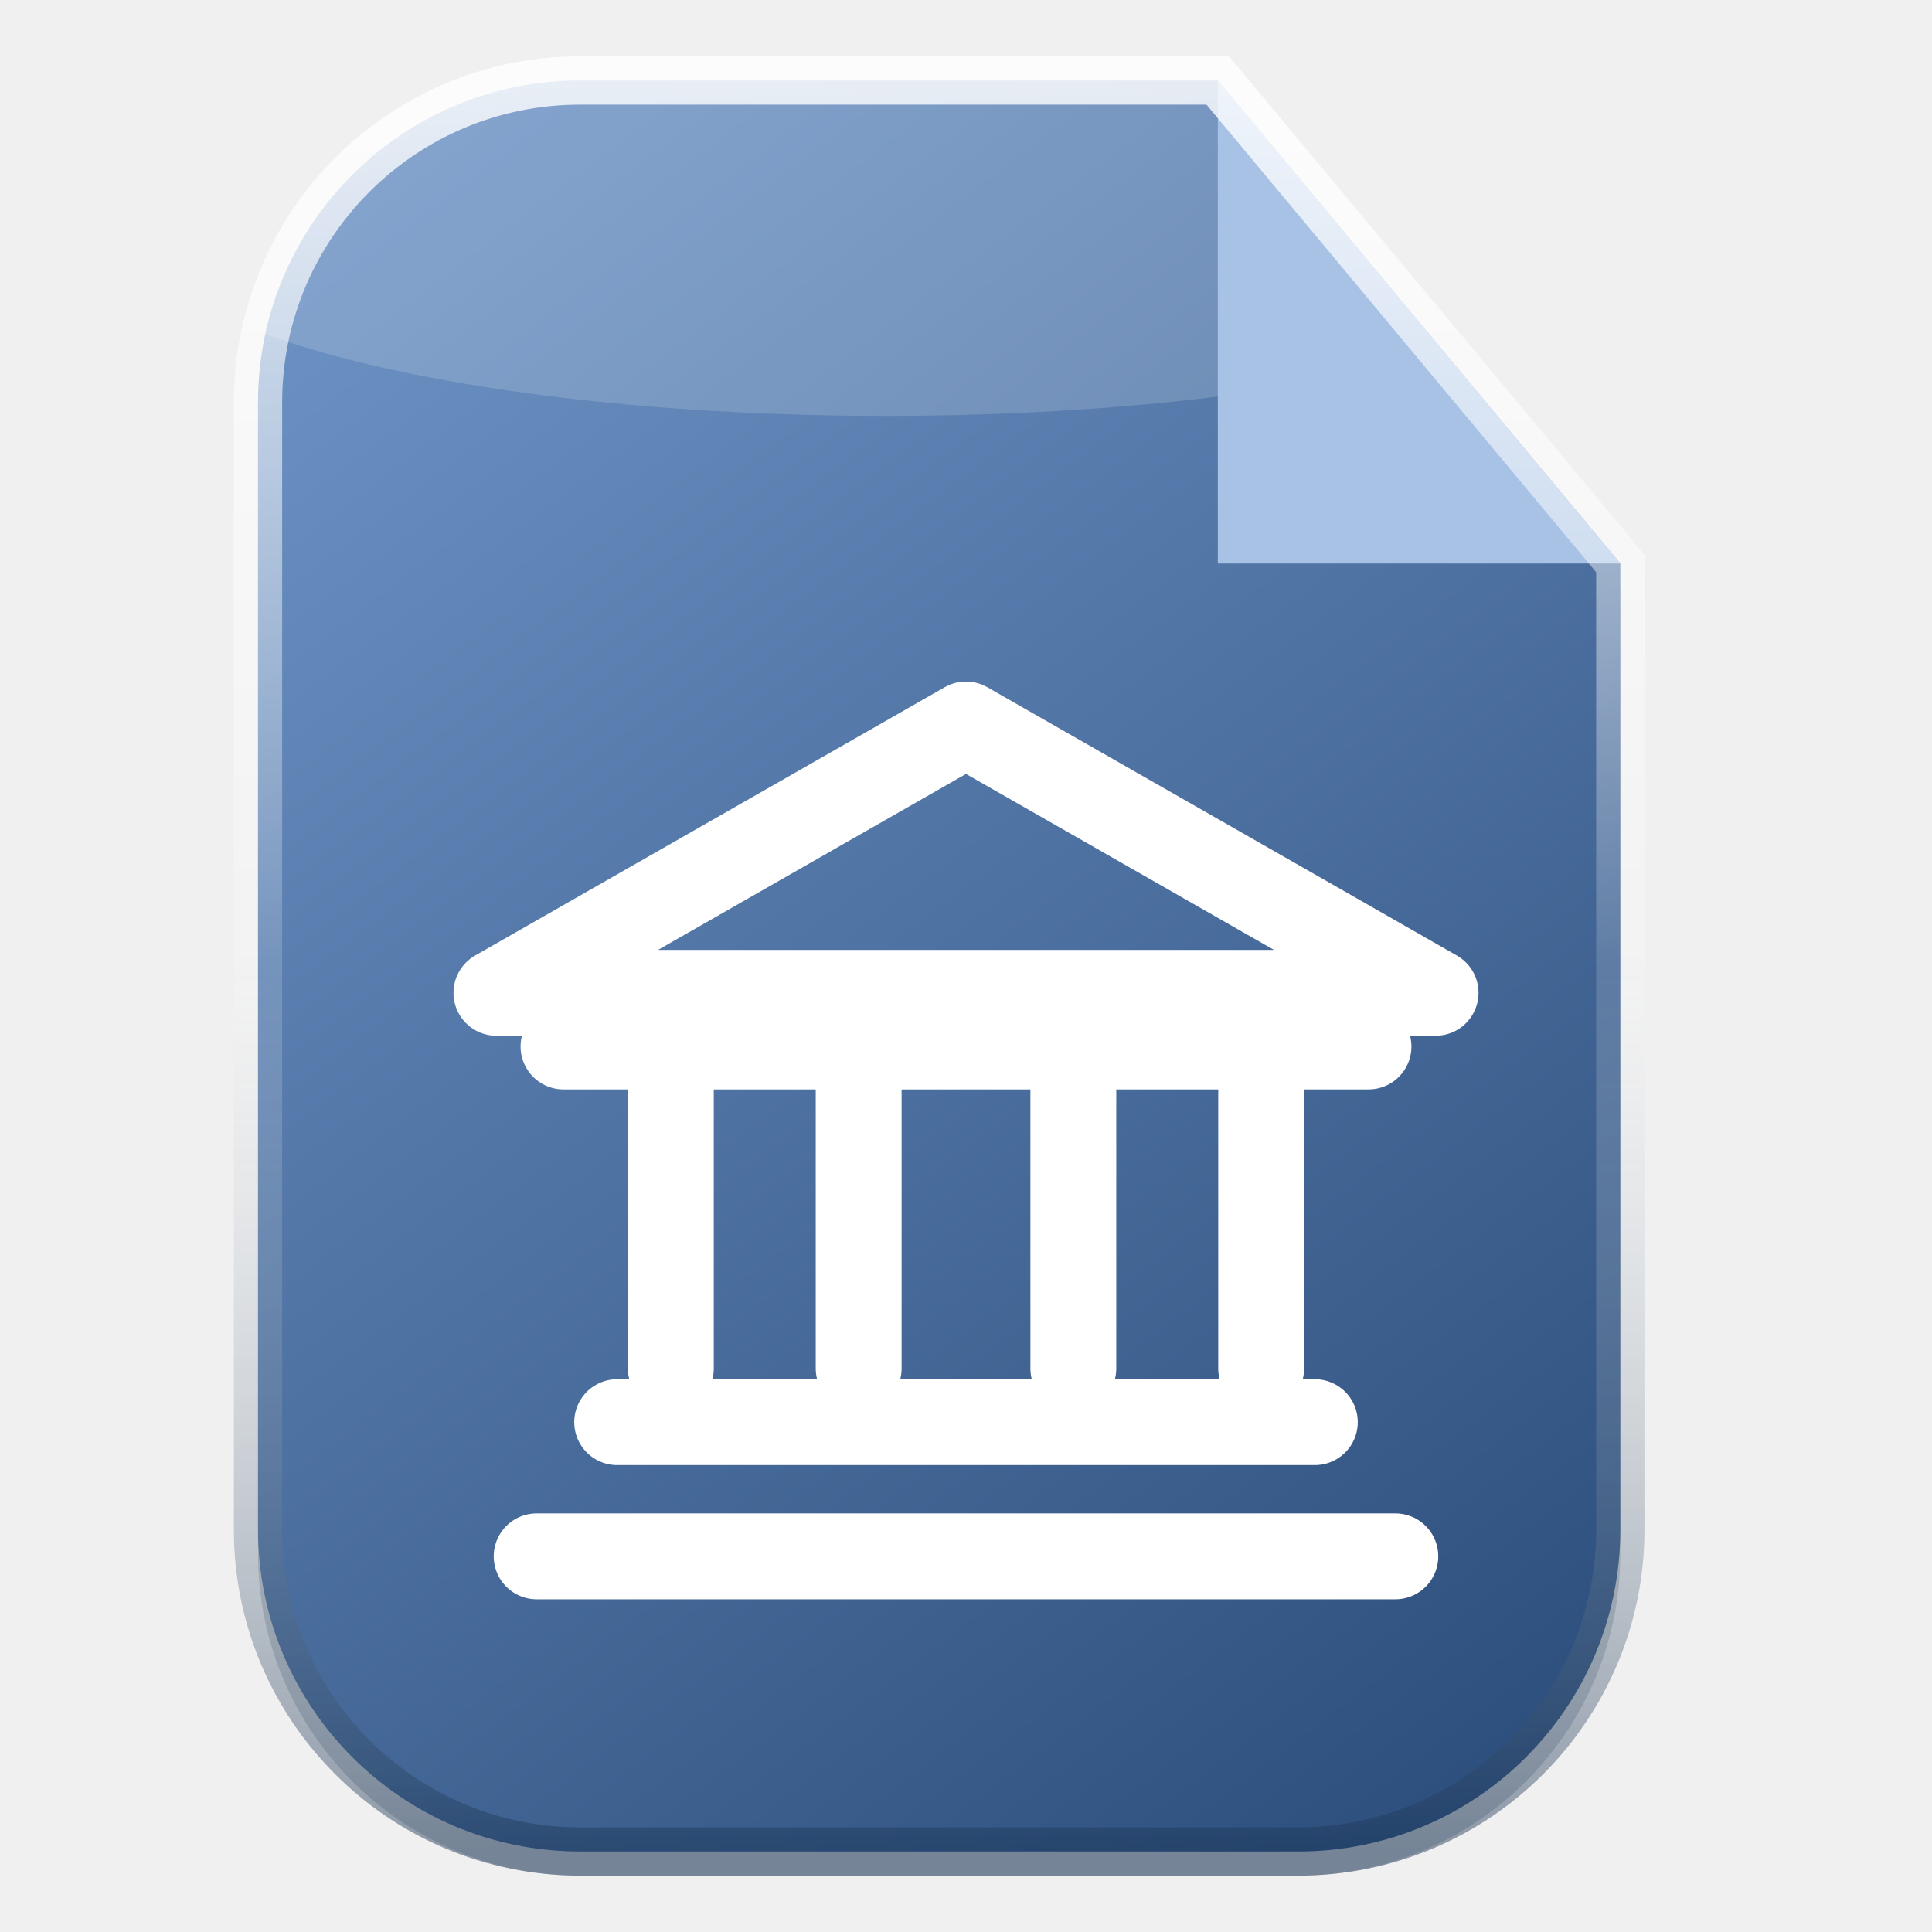
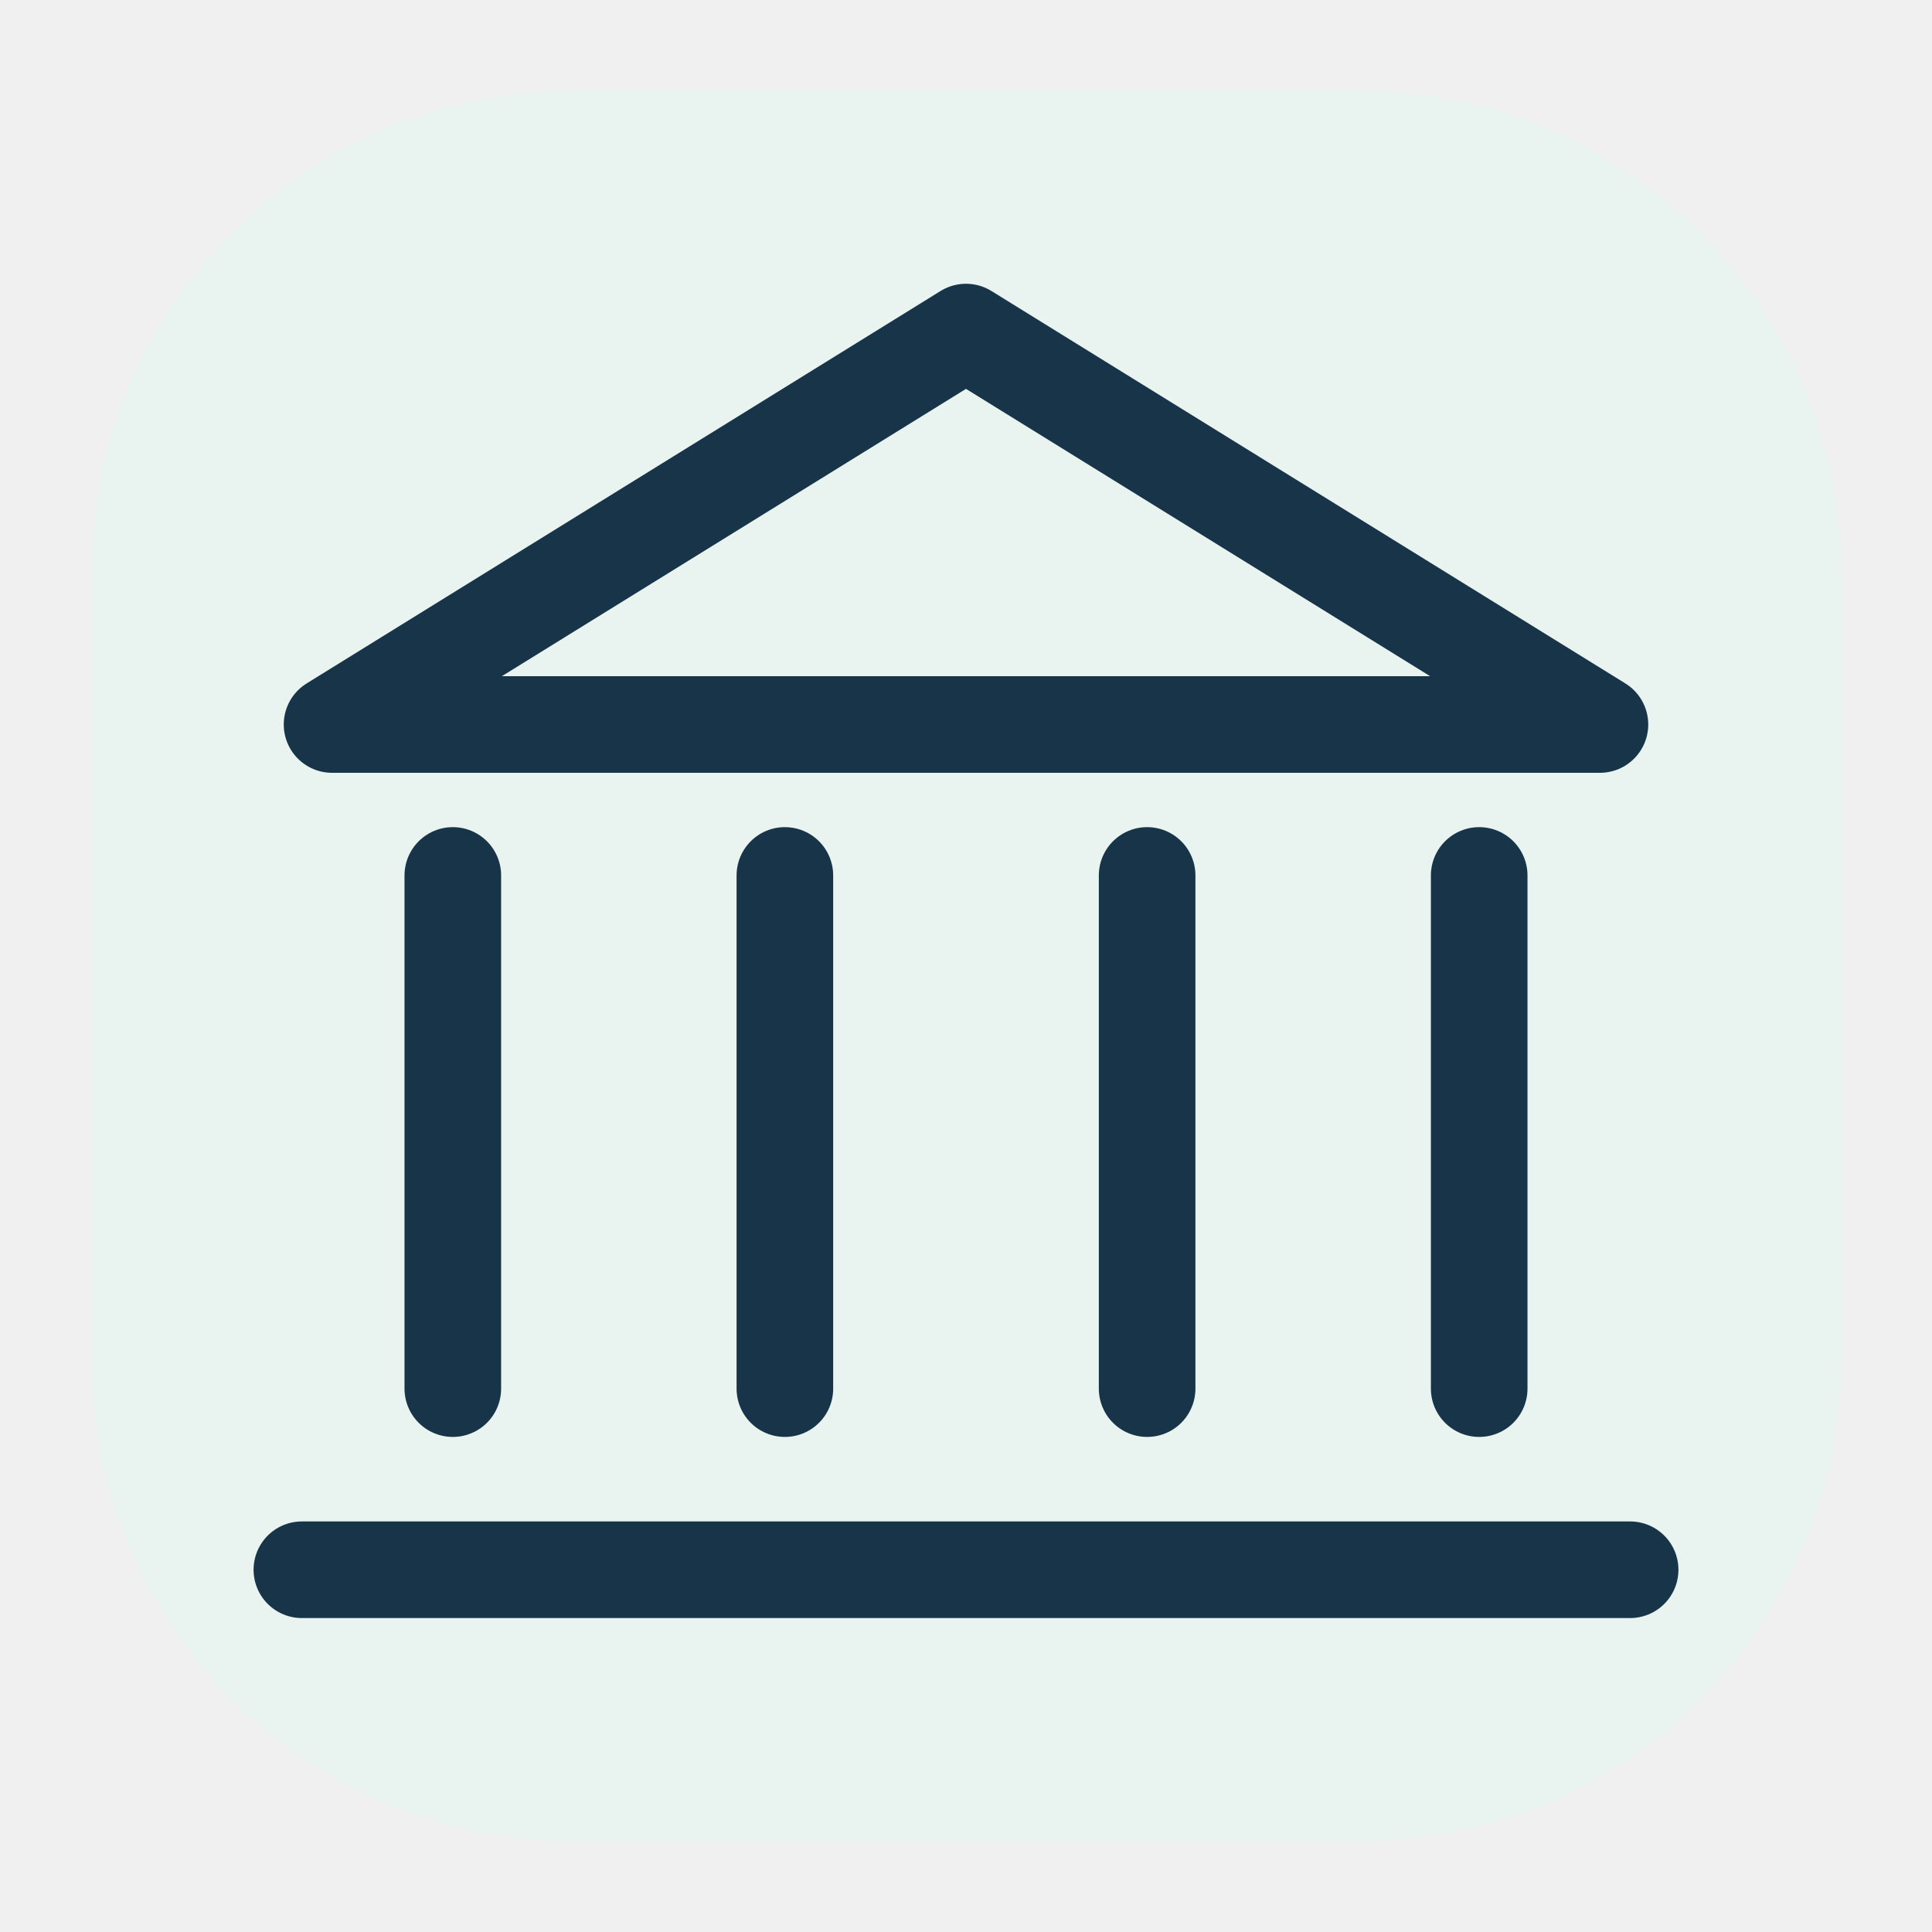
- <svg xmlns="http://www.w3.org/2000/svg" viewBox="0 0 72 72" role="img" aria-label="Case law">
-   <defs>
-     <linearGradient id="caseLawDocument" x1="10" y1="3" x2="60" y2="69" gradientUnits="userSpaceOnUse">
-       <stop offset="0" stop-color="#7197C9" />
-       <stop offset="1" stop-color="#294B79" />
-     </linearGradient>
-     <linearGradient id="caseLawRim" x1="36" y1="3" x2="36" y2="69" gradientUnits="userSpaceOnUse">
-       <stop offset="0" stop-color="#FFFFFF" stop-opacity="0.82" />
-       <stop offset="0.5" stop-color="#FFFFFF" stop-opacity="0.16" />
-       <stop offset="1" stop-color="#173252" stop-opacity="0.46" />
-     </linearGradient>
-     <clipPath id="caseLawClip">
-       <path d="M21.615 3h23.77l15 18v36c0 6.627-5.373 12-12 12h-26.77c-6.627 0-12-5.373-12-12V15c0-6.627 5.373-12 12-12Z" />
-     </clipPath>
-   </defs>
-   <path fill="#173252" opacity="0.2" d="M21.615 3.9h23.77l15 18v36c0 6.627-5.373 12-12 12h-26.77c-6.627 0-12-5.373-12-12v-42c0-6.627 5.373-12 12-12Z" />
-   <path fill="url(#caseLawDocument)" d="M21.615 3h23.77l15 18v36c0 6.627-5.373 12-12 12h-26.77c-6.627 0-12-5.373-12-12V15c0-6.627 5.373-12 12-12Z" />
-   <g clip-path="url(#caseLawClip)">
-     <ellipse cx="33" cy="8.5" rx="28" ry="7" fill="#FFFFFF" opacity="0.16" />
+ <svg xmlns="http://www.w3.org/2000/svg" viewBox="0 0 64 64" fill="none">
+   <rect x="3" y="3" width="58" height="58" rx="16" fill="#E9F3F0" />
+   <g stroke="#173449" stroke-width="3.2" stroke-linecap="round" stroke-linejoin="round">
+     <path d="m11 24 21-13 21 13H11Zm4 5v17m11-17v17m12-17v17m11-17v17M10 52h44" />
  </g>
-   <path fill="#A7C2E5" d="M45.385 3v18h15L45.385 3Z" />
-   <path fill="none" stroke="url(#caseLawRim)" stroke-width="1.8" d="M21.615 3h23.77l15 18v36c0 6.627-5.373 12-12 12h-26.77c-6.627 0-12-5.373-12-12V15c0-6.627 5.373-12 12-12Z" />
-   <path d="M18.5 37 36 27l17.5 10h-35ZM21 39h30M23 53h26M20 58h32" fill="none" stroke="#FFFFFF" stroke-width="3.2" stroke-linecap="round" stroke-linejoin="round" />
-   <path d="M25 40v11M32 40v11M40 40v11M47 40v11" fill="none" stroke="#FFFFFF" stroke-width="3.2" stroke-linecap="round" />
</svg>
